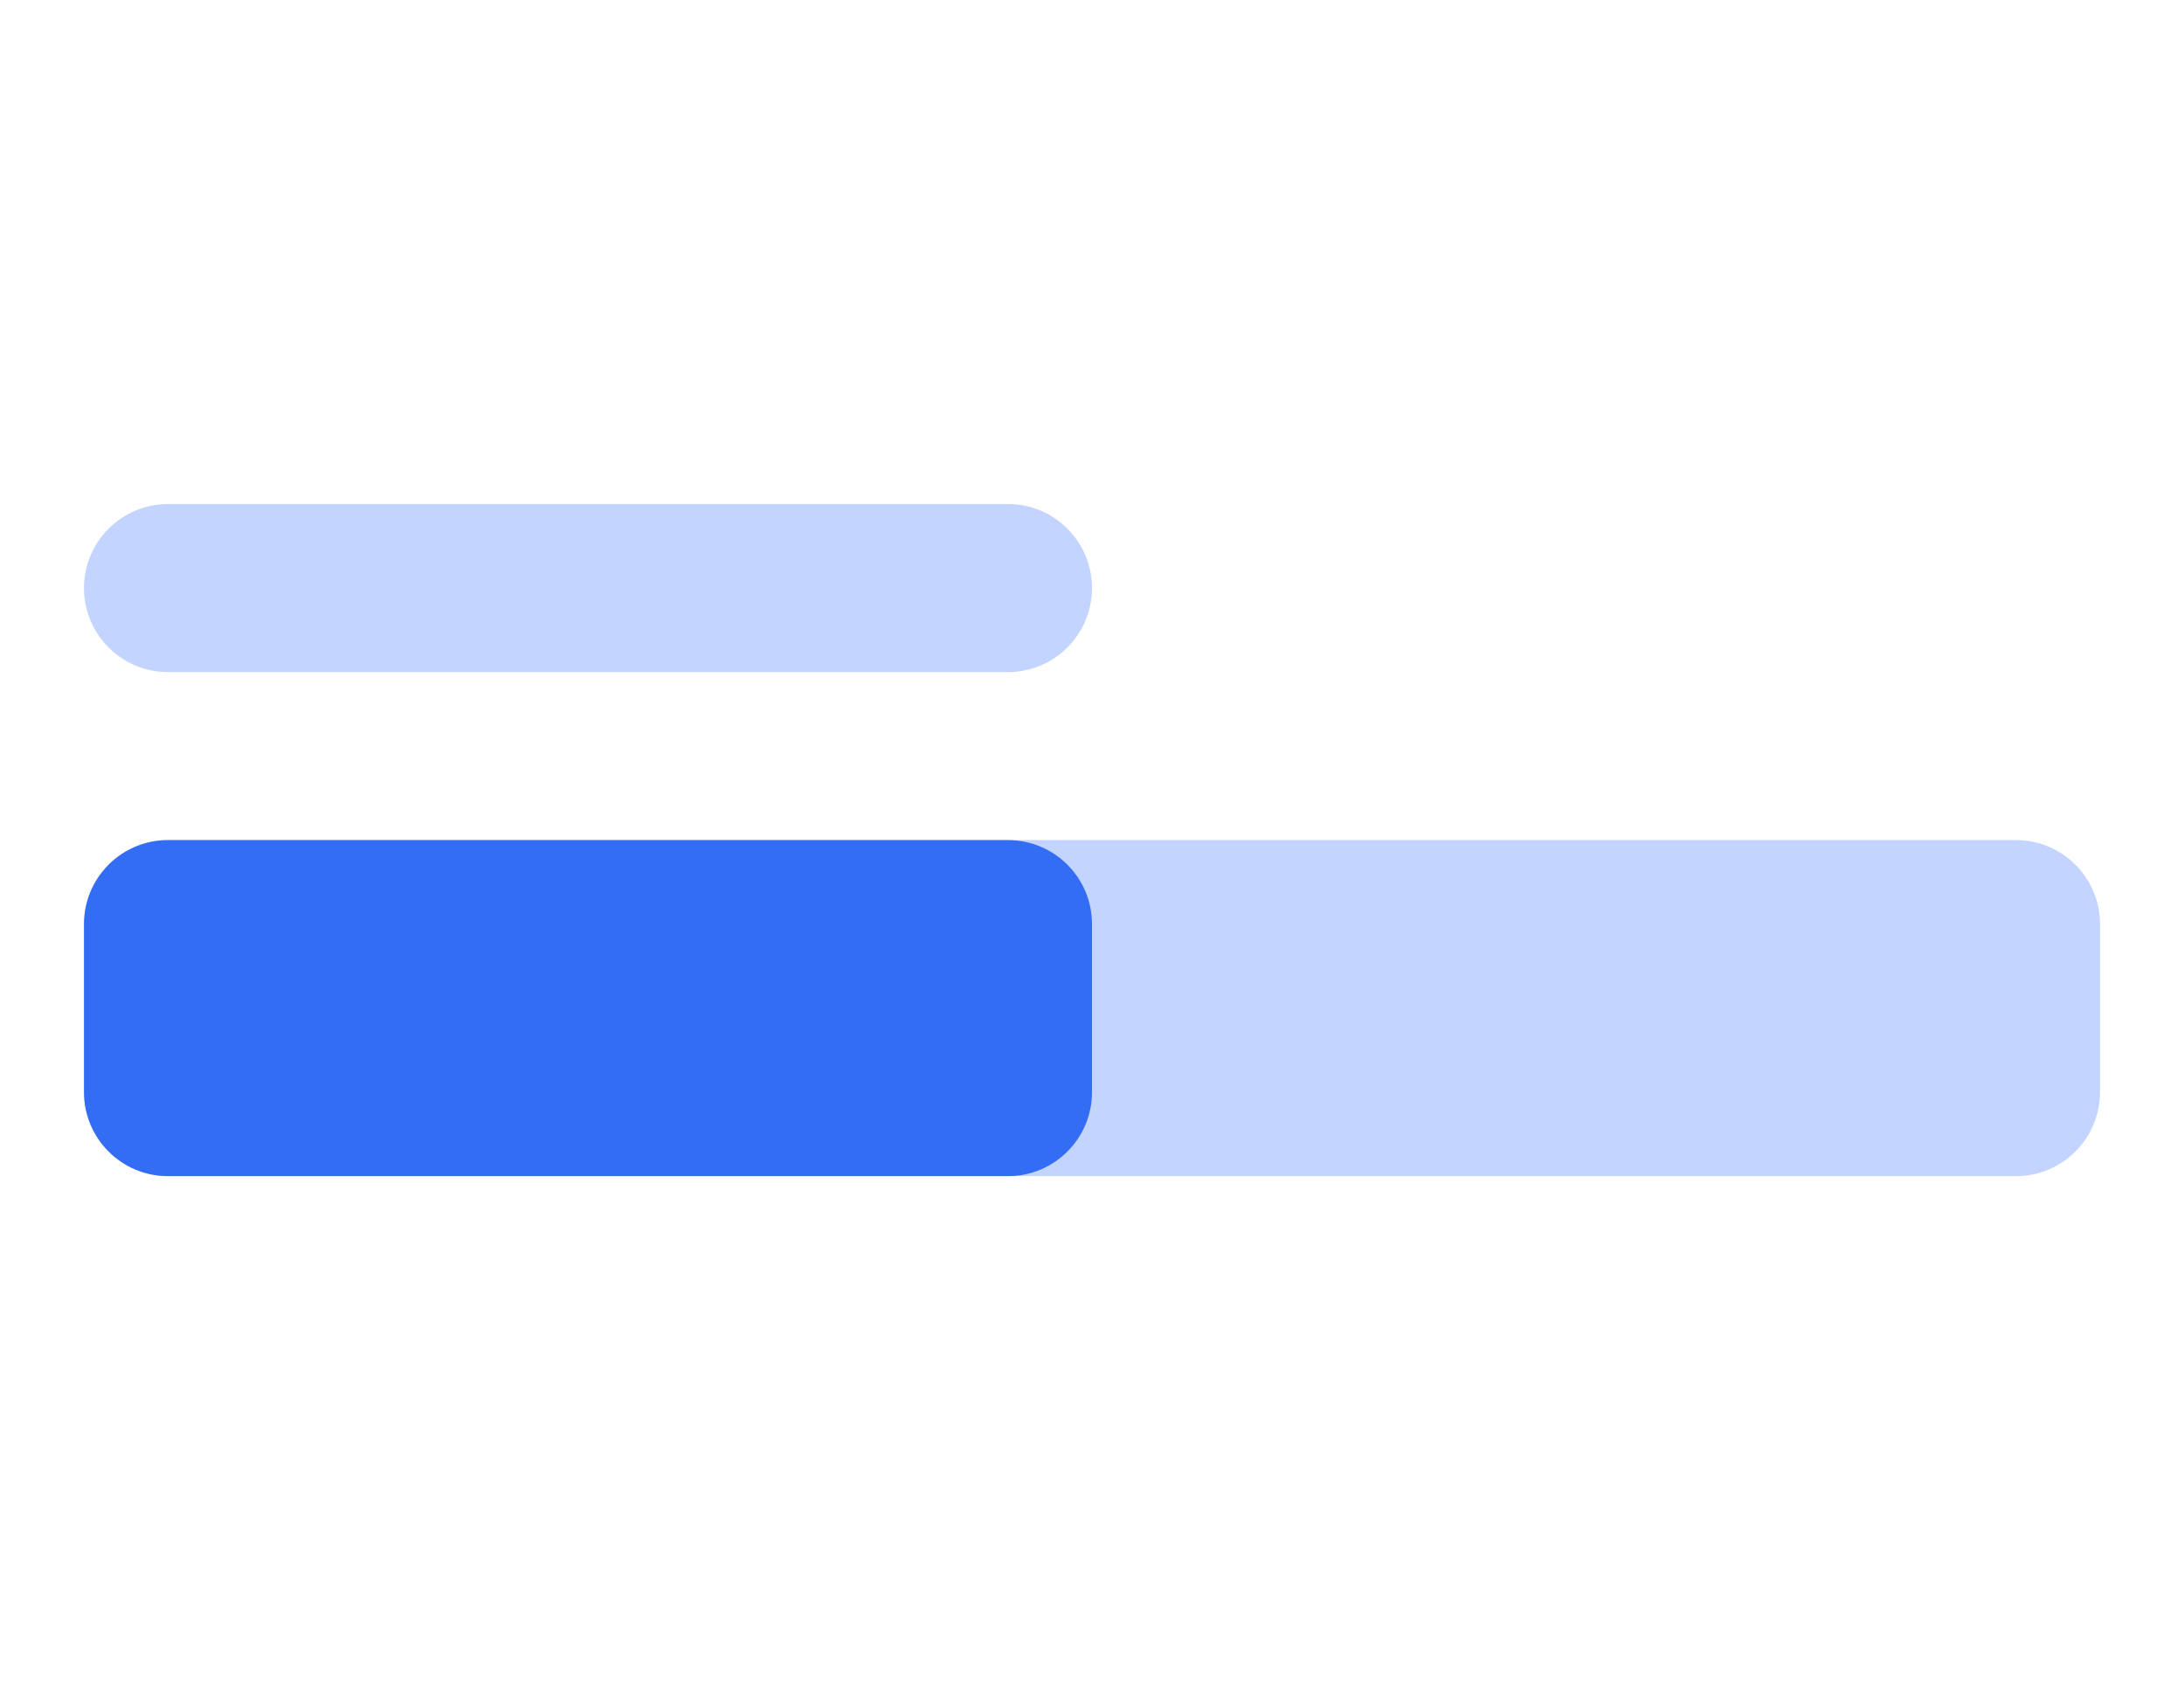
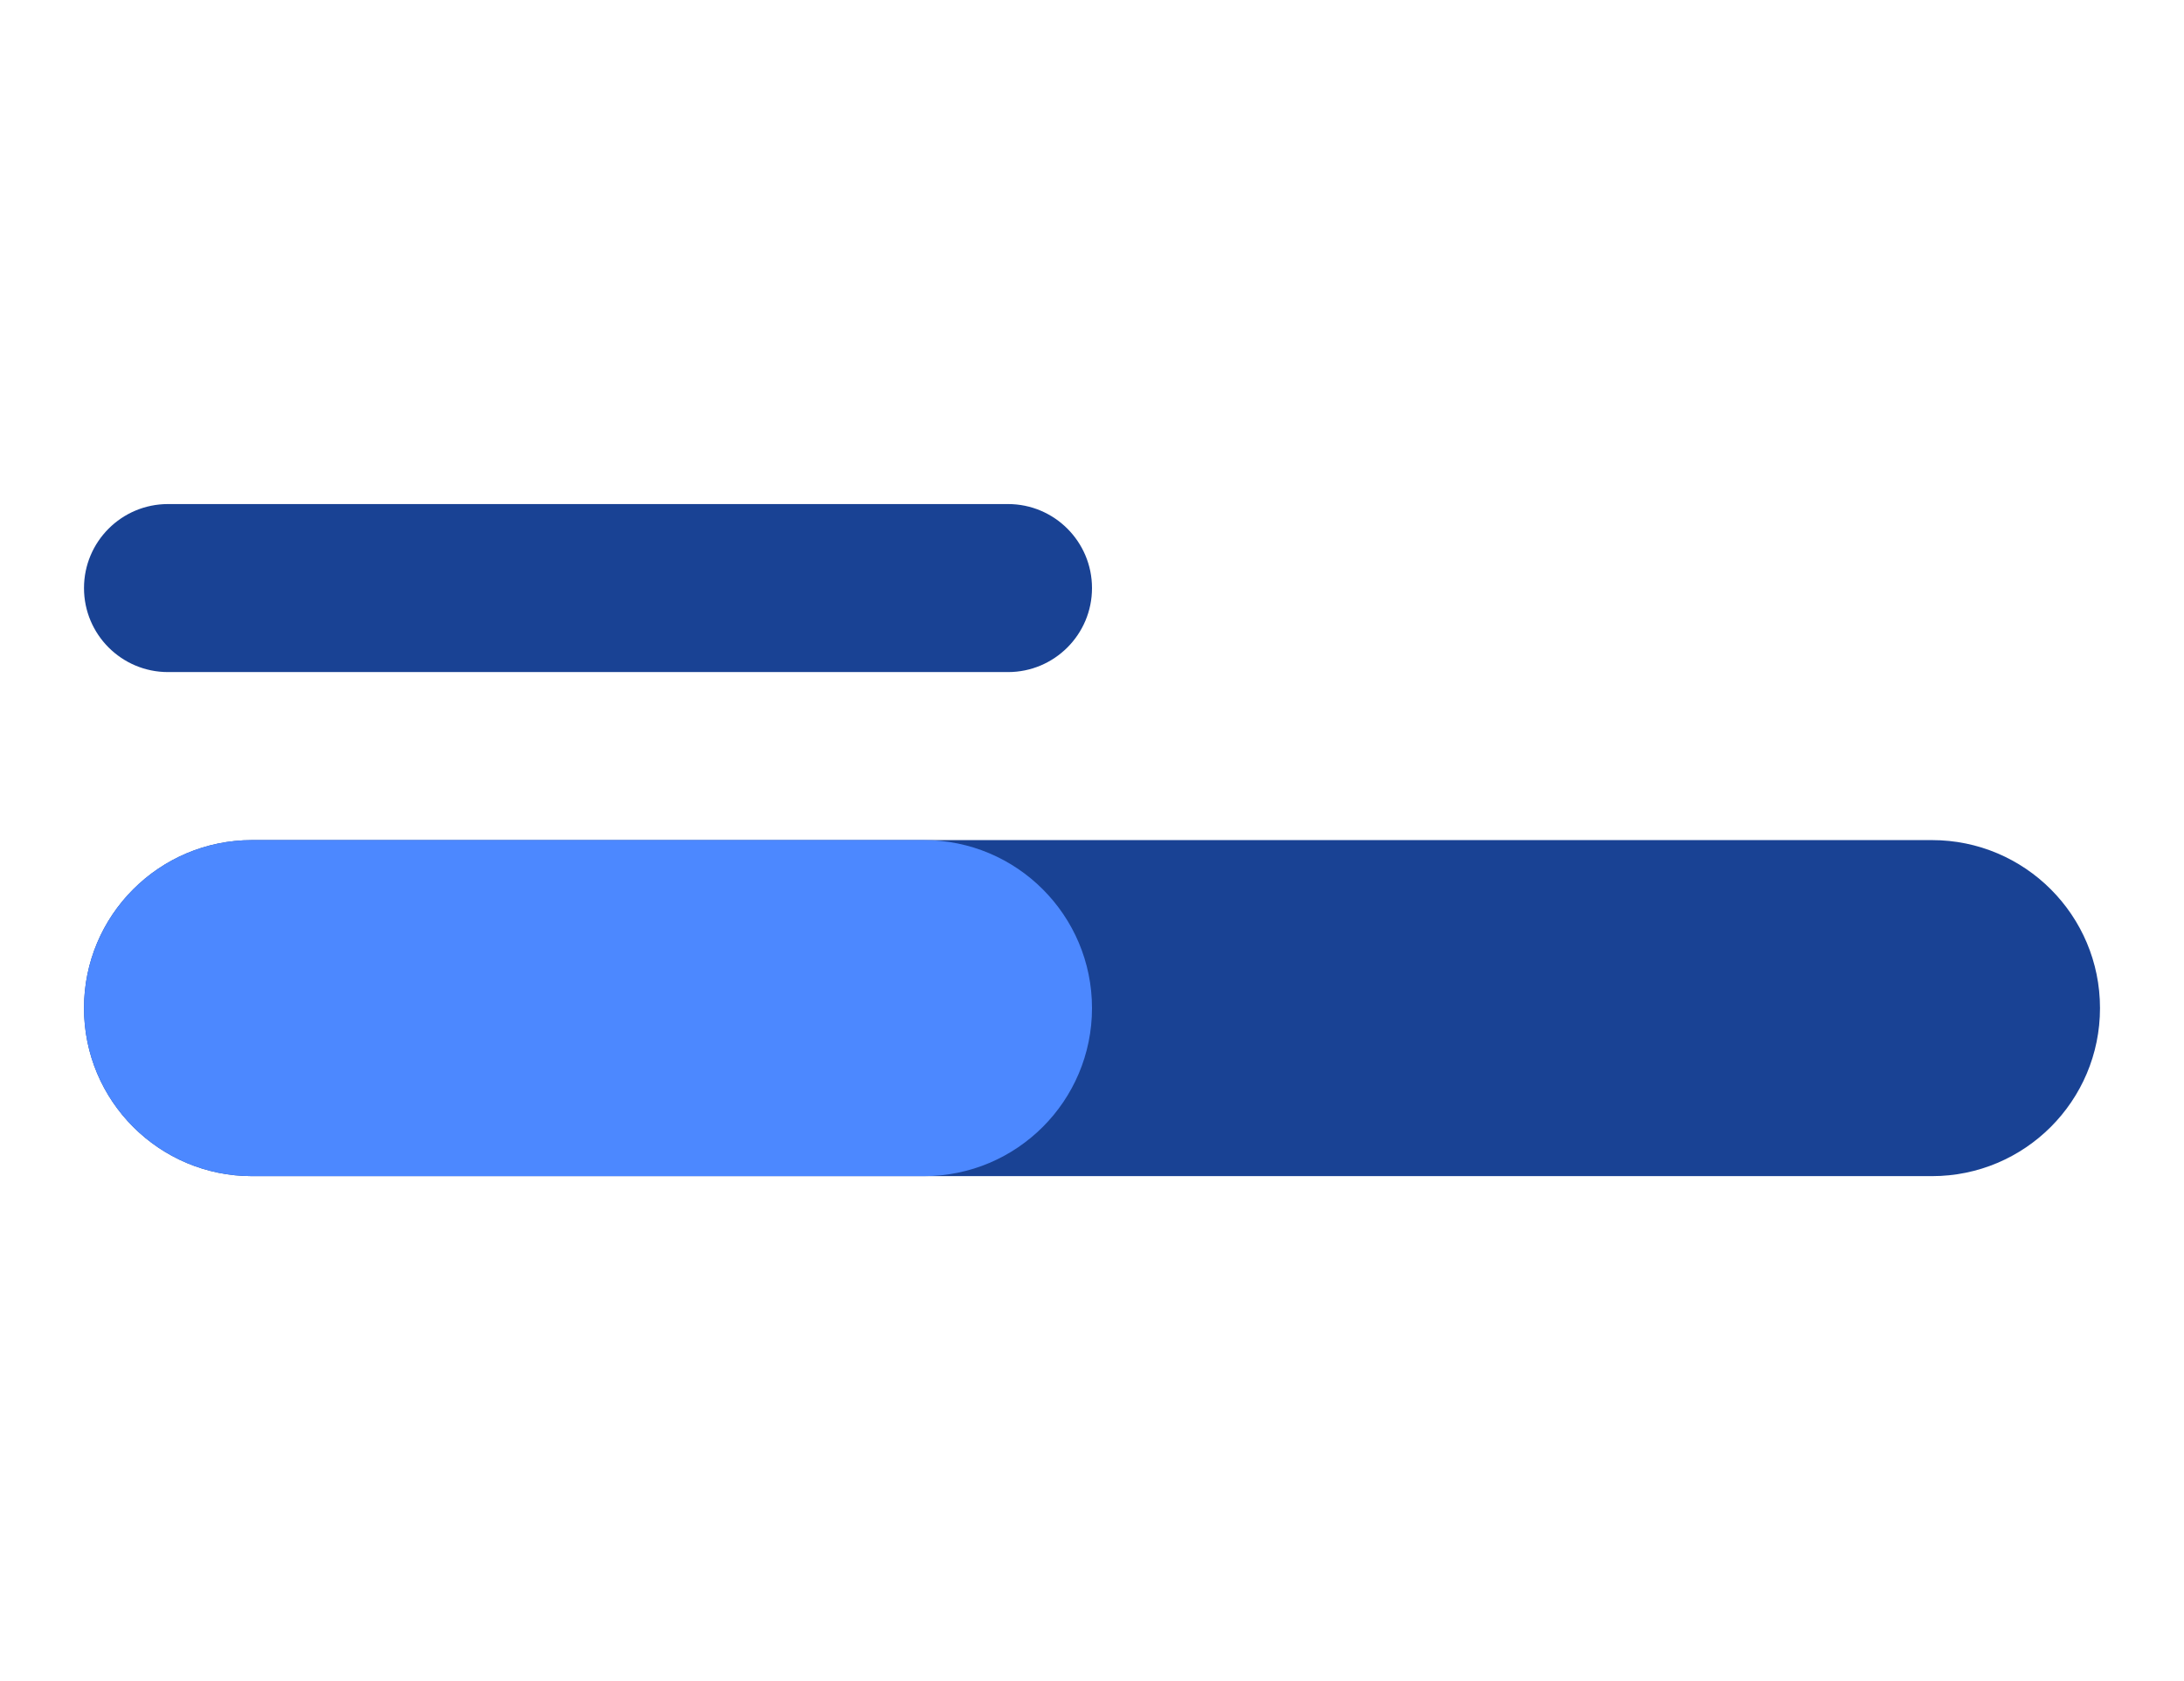
<svg xmlns="http://www.w3.org/2000/svg" width="52" height="40" viewBox="0 0 52 40" fill="none">
-   <rect x="2" y="20" width="48" height="8" rx="2" fill="#C2D4FF" />
-   <rect x="2" y="12" width="24" height="4" rx="2" fill="#C2D4FF" />
-   <rect x="2" y="20" width="24" height="8" rx="2" fill="#336DF4" />
+   <rect x="2" y="20" width="48" height="8" rx="4" fill="#194294" />
+   <rect x="2" y="12" width="24" height="4" rx="2" fill="#194294" />
+   <rect x="2" y="20" width="24" height="8" rx="4" fill="#4C88FF" />
</svg>
